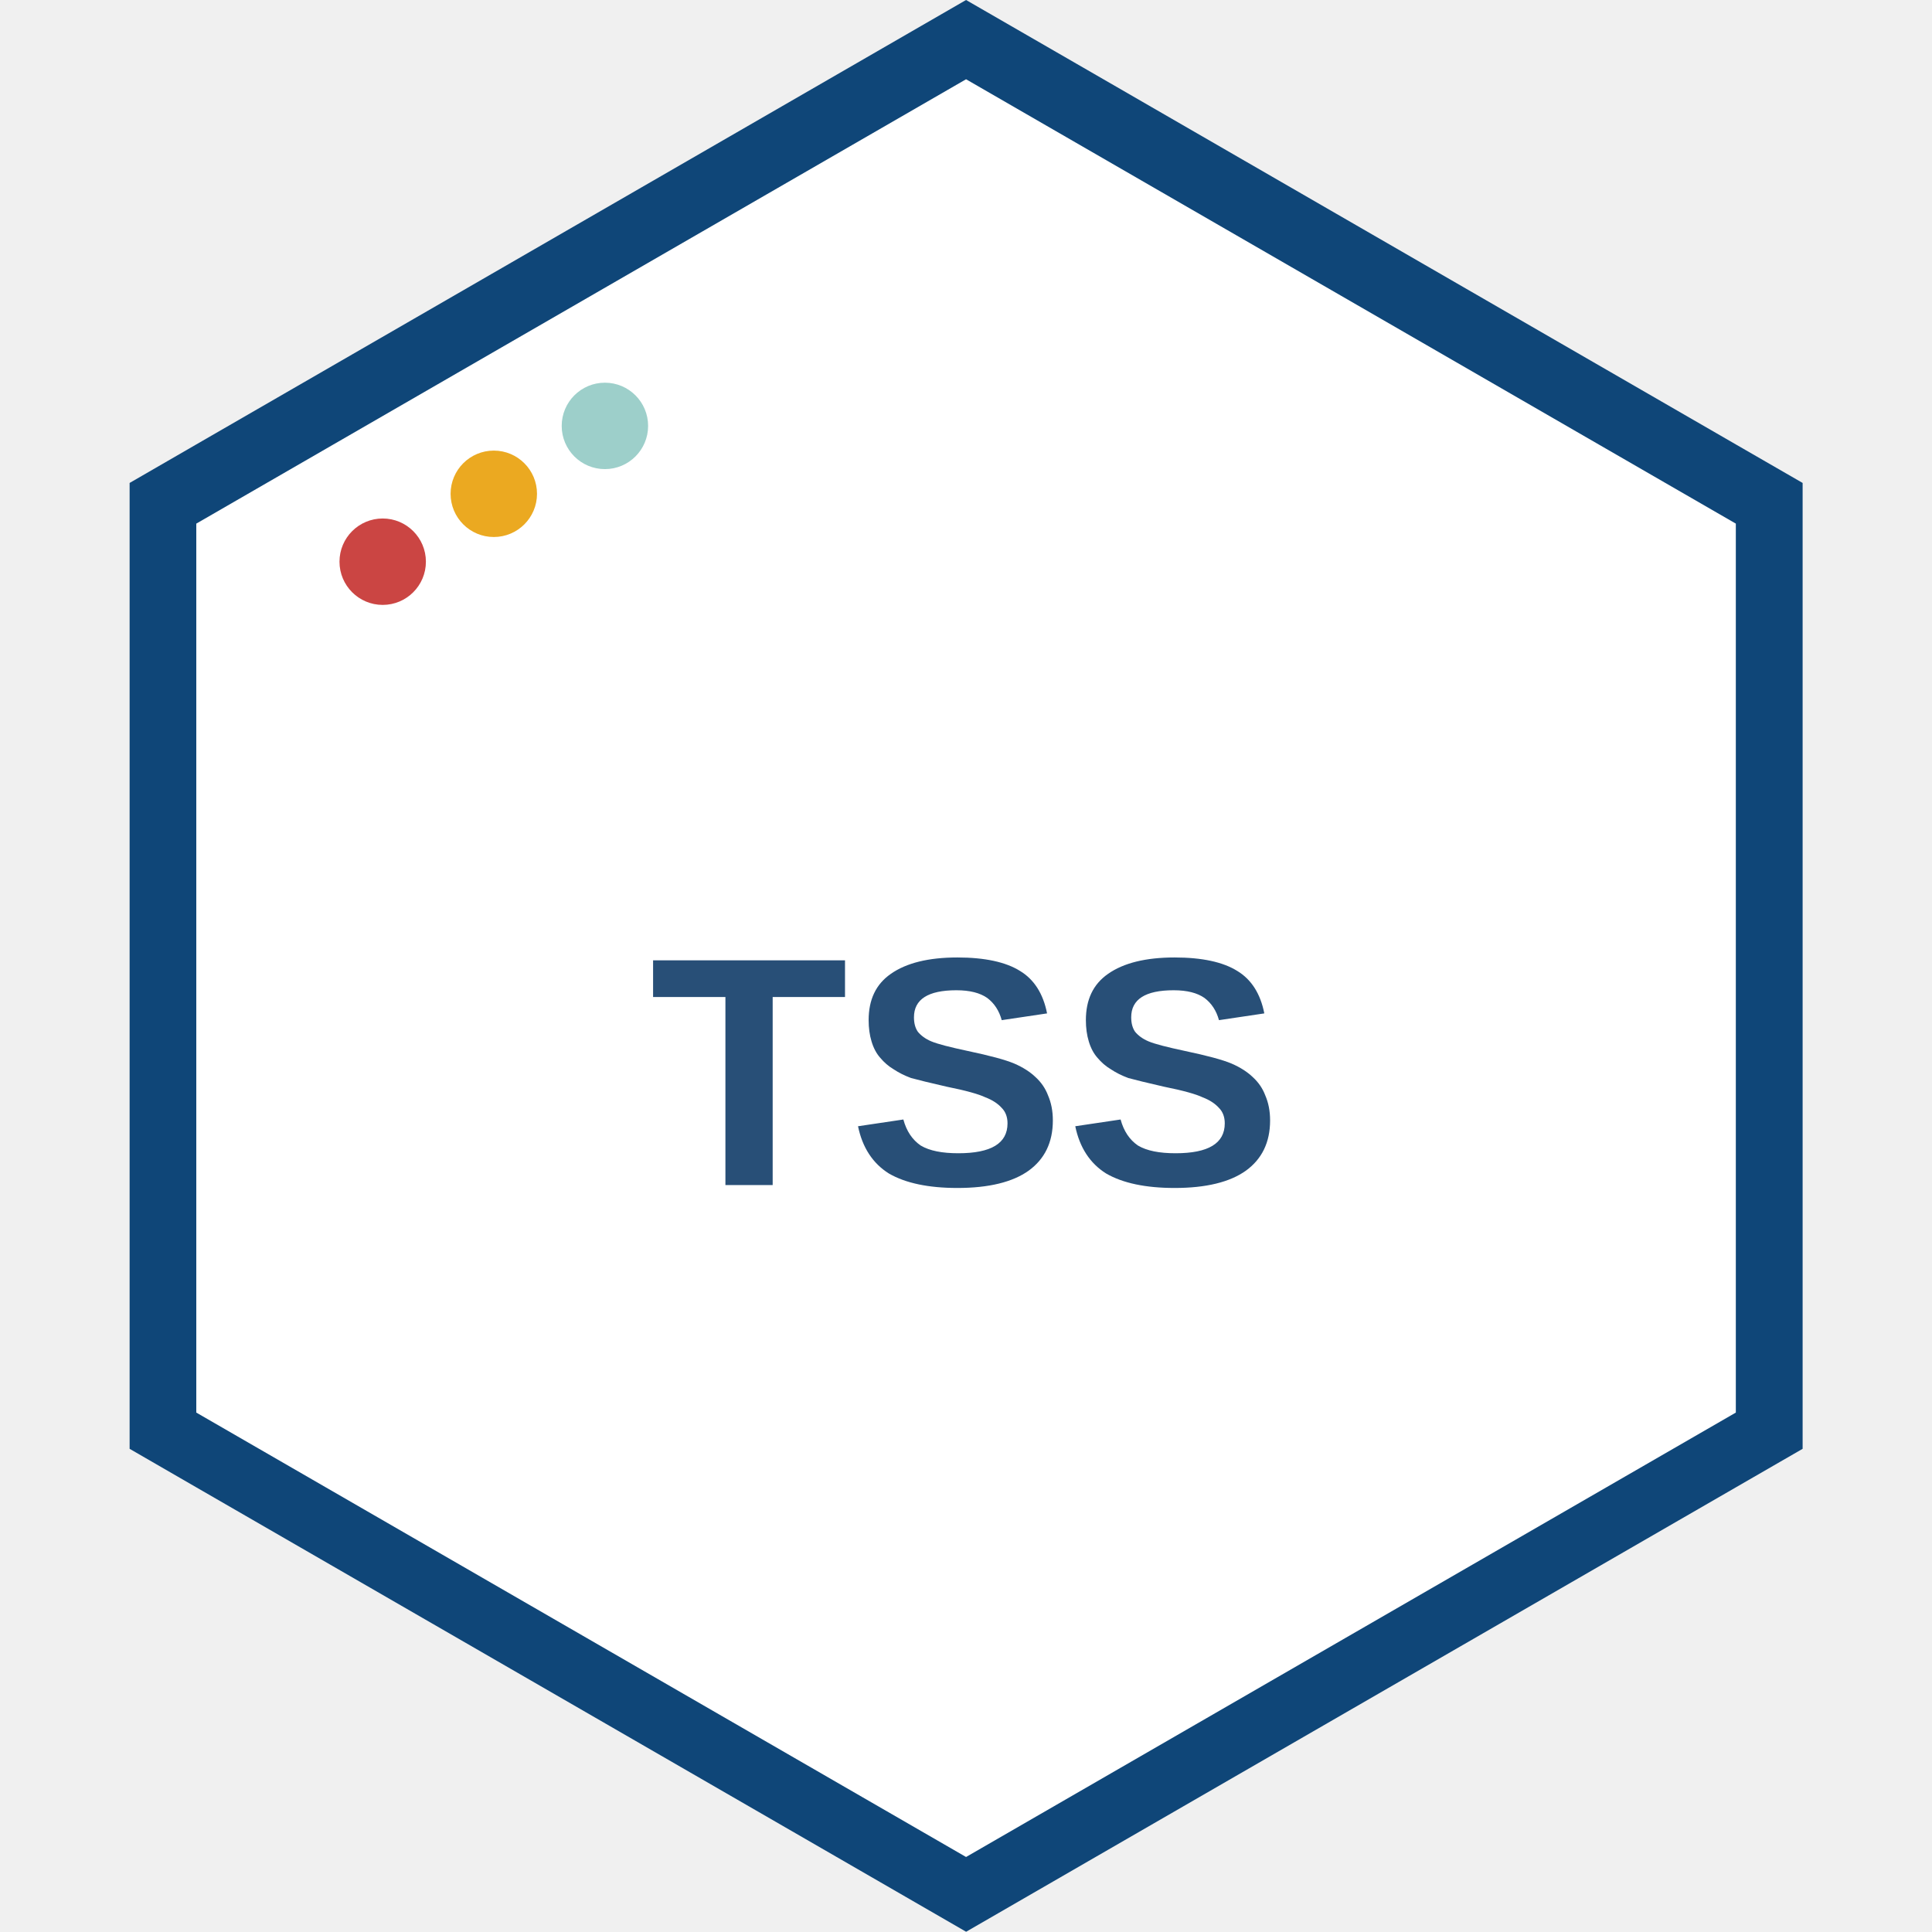
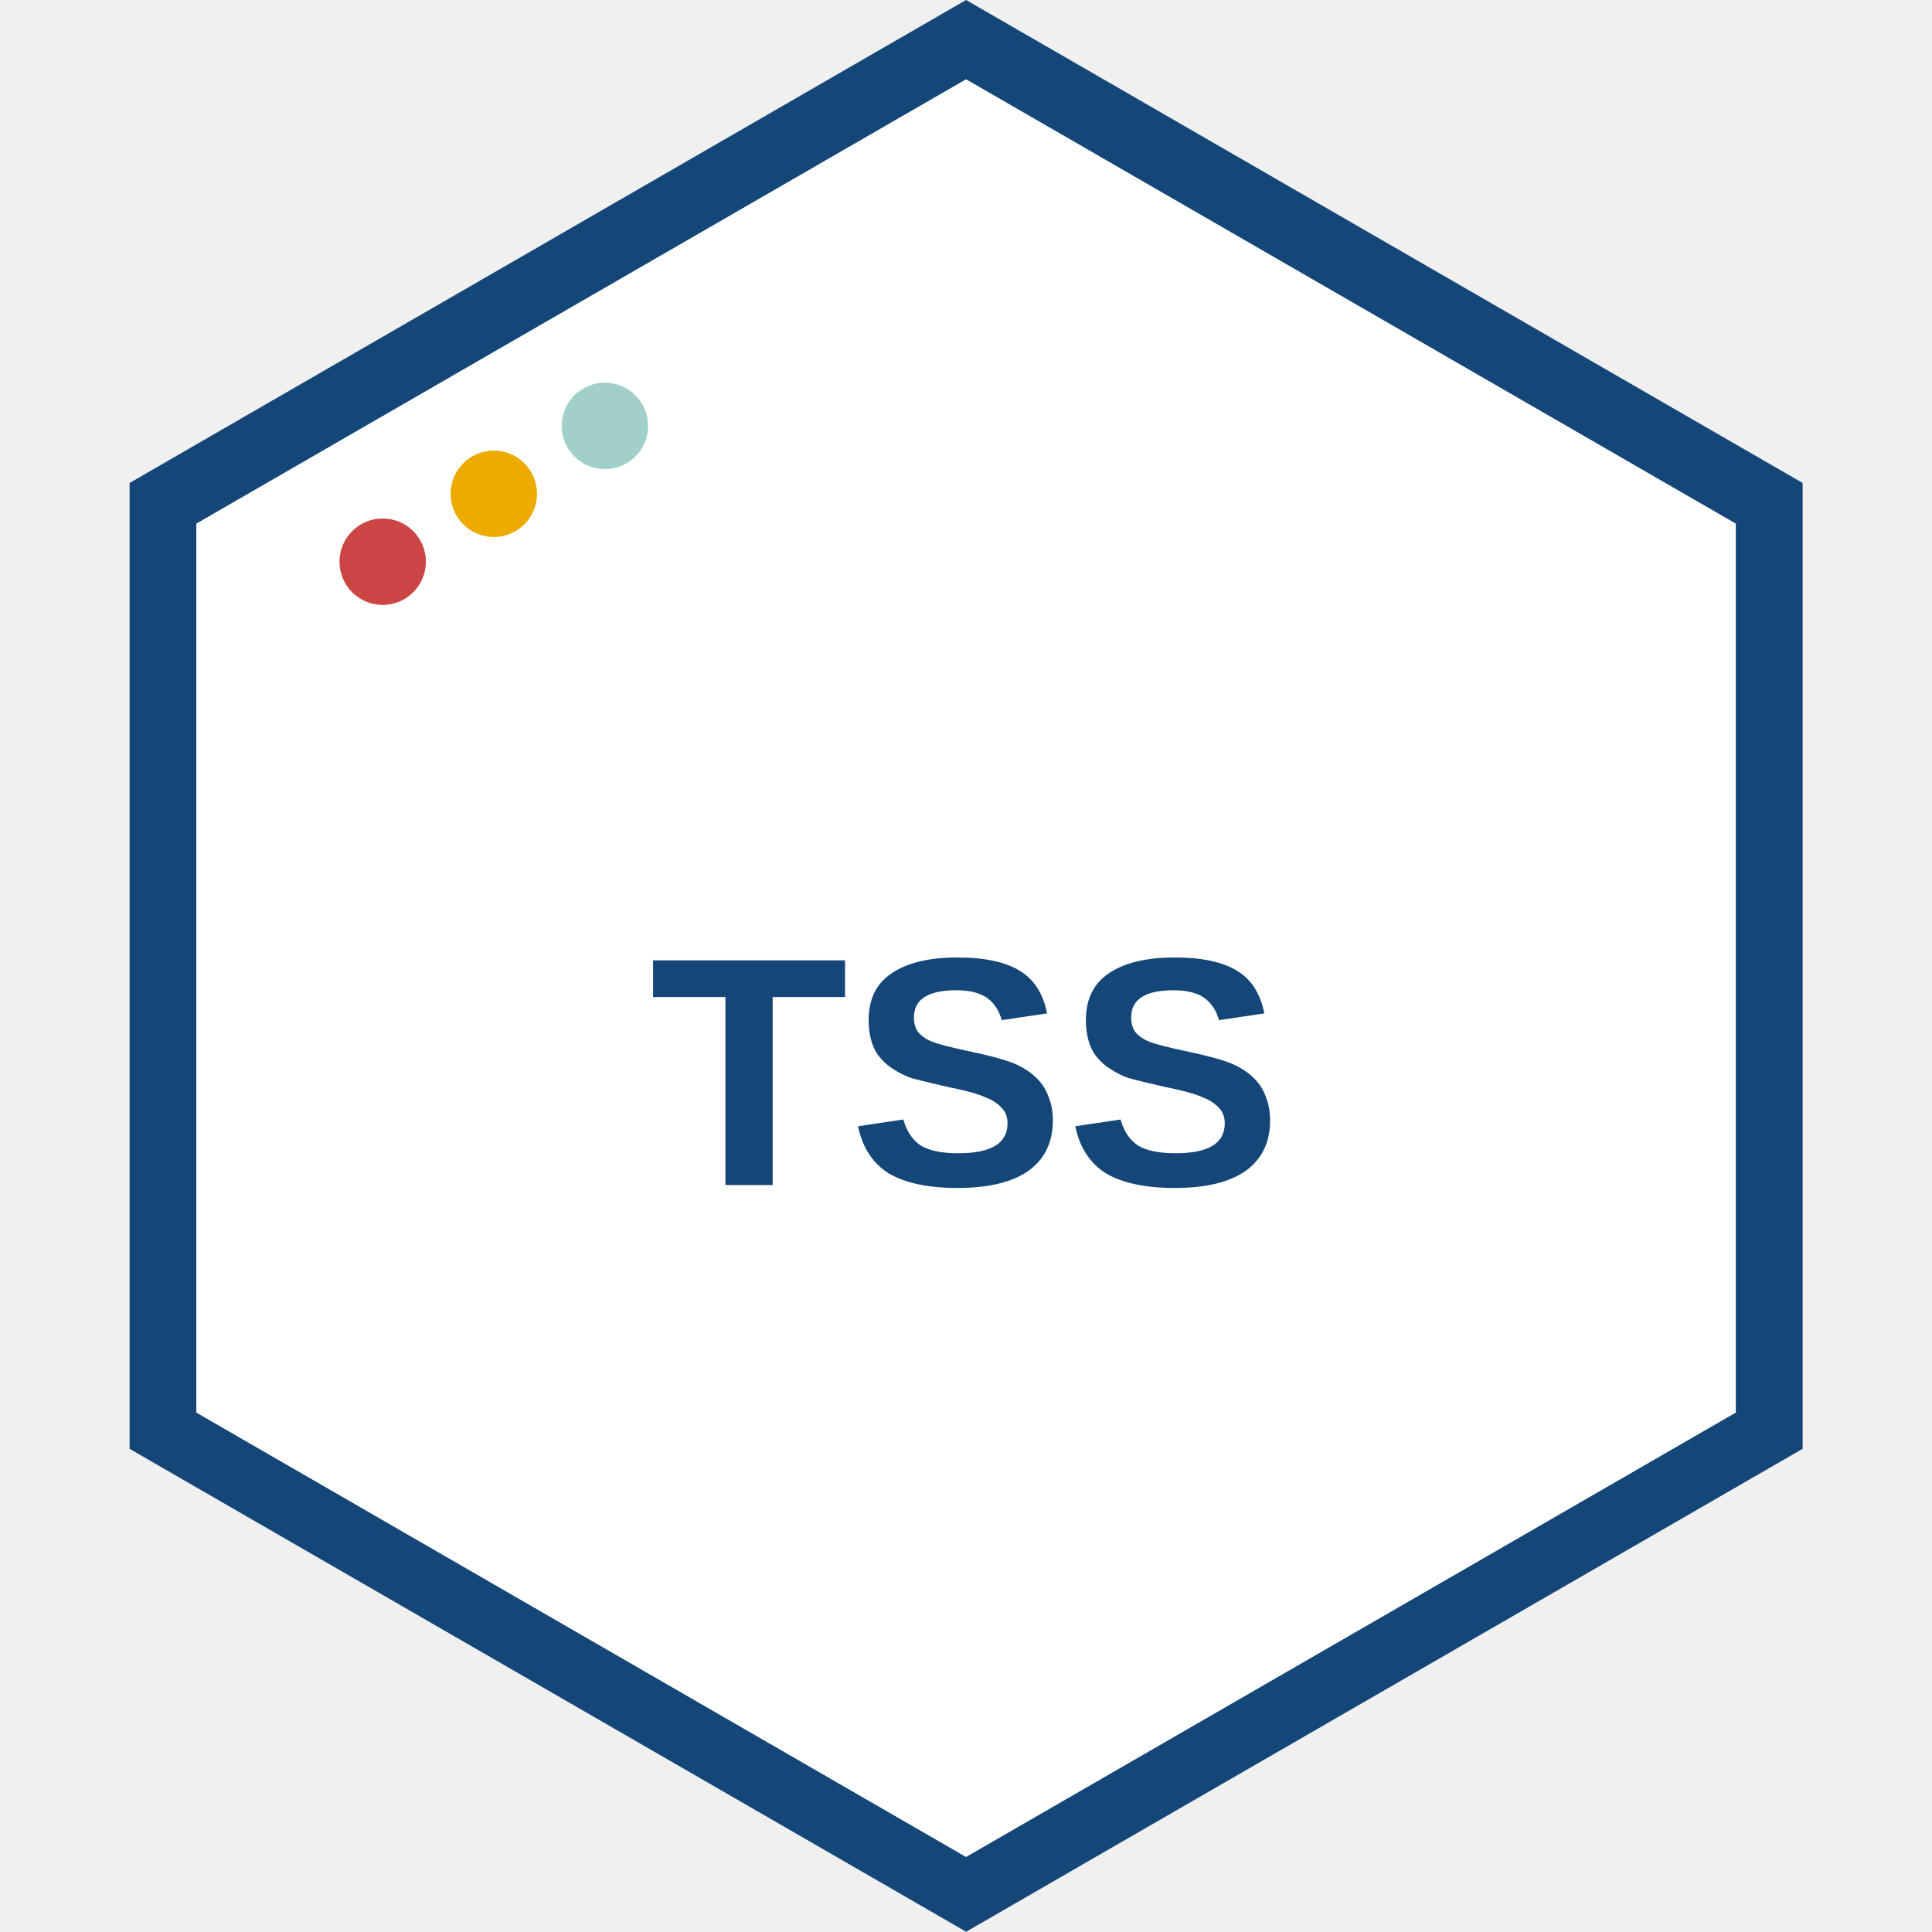
<svg xmlns="http://www.w3.org/2000/svg" width="512" height="512" viewBox="-2.1 0 31.3 31.3">
  <path fill="#ffffff" d="M26.022 22.885 L13.551 30.085 1.08 22.885 V8.483 l12.471-7.199 12.471 7.199z" />
-   <path fill="#0f4678" d="M26.022 7.2 L15.776 1.284 13.551 0 11.327 1.284 1.08 7.2 0 7.824 v15.648 l1.08 0.624 10.375 5.989 2.097 1.211 2.097-1.211 10.374-5.989 1.081-0.624 V7.824z        M26.022 22.885 L13.551 30.085 1.08 22.885 V8.483 l12.471-7.199 12.471 7.199z" />
-   <circle cx="4.1" cy="9.1" r="0.7" fill="#cb4543" />
-   <circle cx="5.9" cy="8.0" r="0.7" fill="#eba921" />
-   <circle cx="7.7" cy="6.9" r="0.7" fill="#9dcfca" />
-   <text x="13.551" y="17.7" font-family="'Helvetica Neue', Arial, sans-serif" font-size="5.28" font-weight="bold" text-anchor="middle" dominant-baseline="middle" fill="#284f77">TSS</text>
+   <path fill="#144678" d="M26.022 7.2 L15.776 1.284 13.551 0 11.327 1.284 1.08 7.2 0 7.824 v15.648 l1.08 0.624 10.375 5.989 2.097 1.211 2.097-1.211 10.374-5.989 1.081-0.624 V7.824z        M26.022 22.885 L13.551 30.085 1.08 22.885 V8.483 l12.471-7.199 12.471 7.199z" />
+   <circle cx="4.1" cy="9.1" r="0.7" fill="#cb4544" />
+   <circle cx="5.9" cy="8.0" r="0.7" fill="#edaa00" />
+   <circle cx="7.7" cy="6.9" r="0.7" fill="#a1d0ca" />
+   <text x="13.551" y="17.7" font-family="'Helvetica Neue', Arial, sans-serif" font-size="5.28" font-weight="bold" text-anchor="middle" dominant-baseline="middle" fill="#144678">TSS</text>
</svg>
